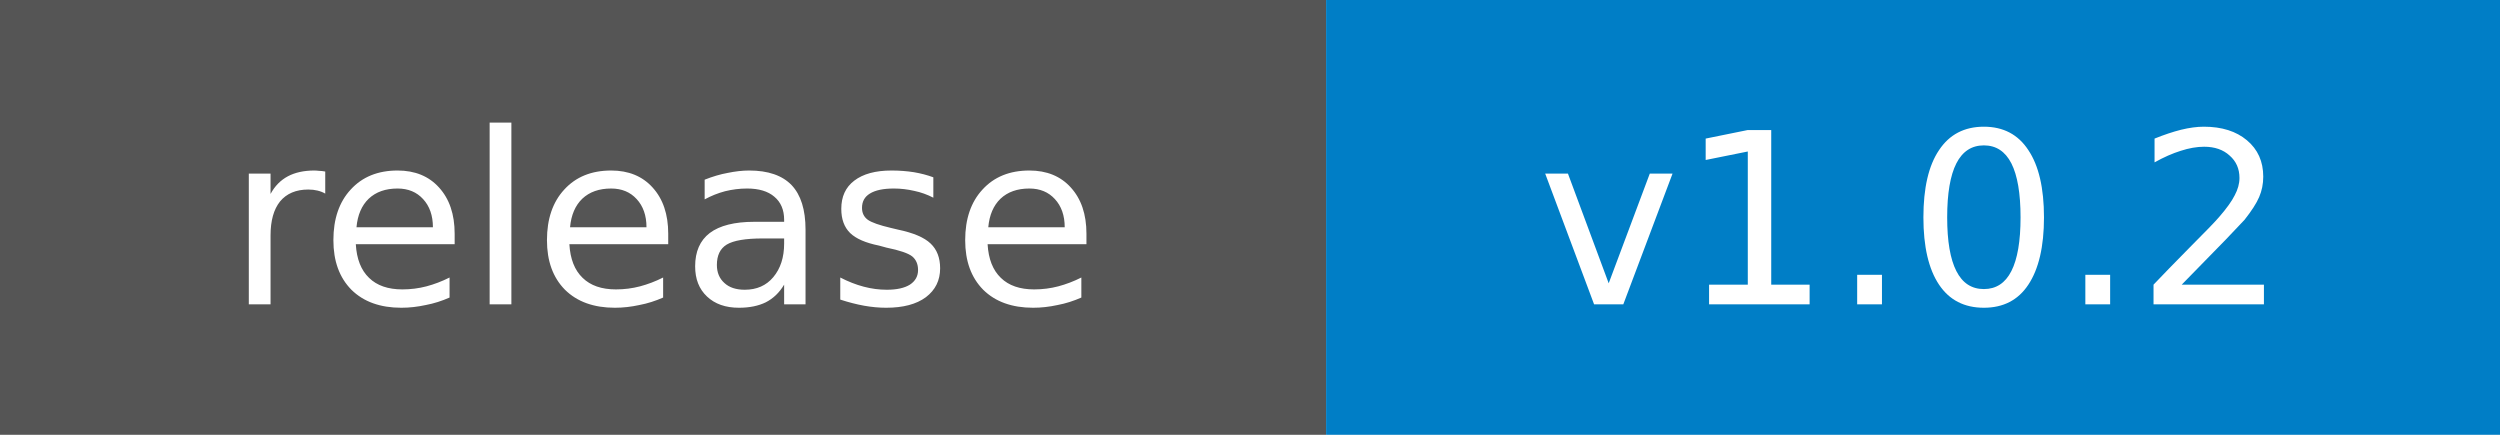
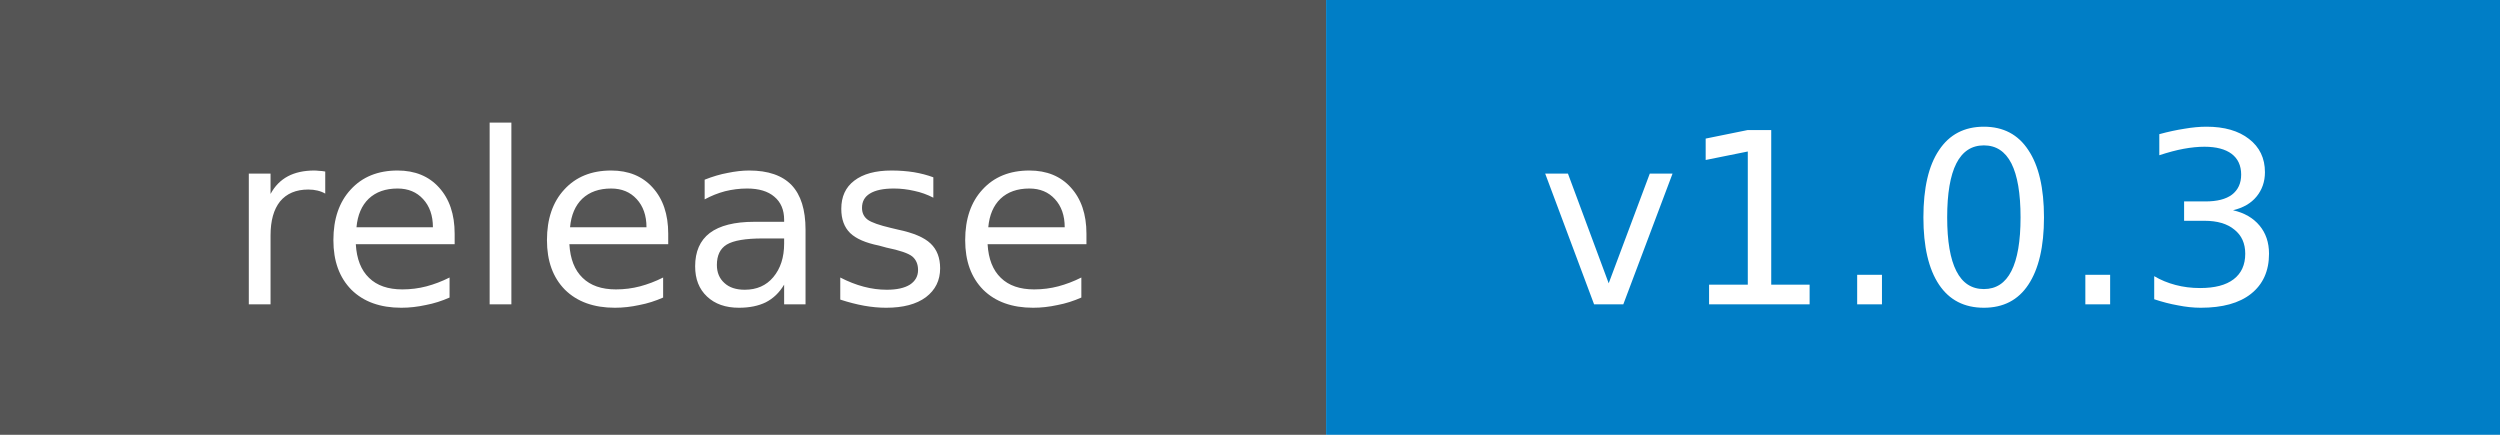
- <svg xmlns="http://www.w3.org/2000/svg" width="115" height="20" viewBox="0 0 115 20" role="img" aria-label="release: v1.0.2">
+ <svg xmlns="http://www.w3.org/2000/svg" width="115" height="20" viewBox="0 0 115 20" role="img" aria-label="release: v1.0.3">
  <rect width="61" height="20" fill="#555" />
  <rect x="61" width="54" height="20" fill="#007ec6" />
  <g fill="#fff" text-anchor="middle" font-family="Verdana,DejaVu Sans,sans-serif" font-size="11">
    <text x="30.5" y="14">release</text>
-     <text x="88" y="14">v1.0.2</text>
+     <text x="88" y="14">v1.0.3</text>
  </g>
</svg>
